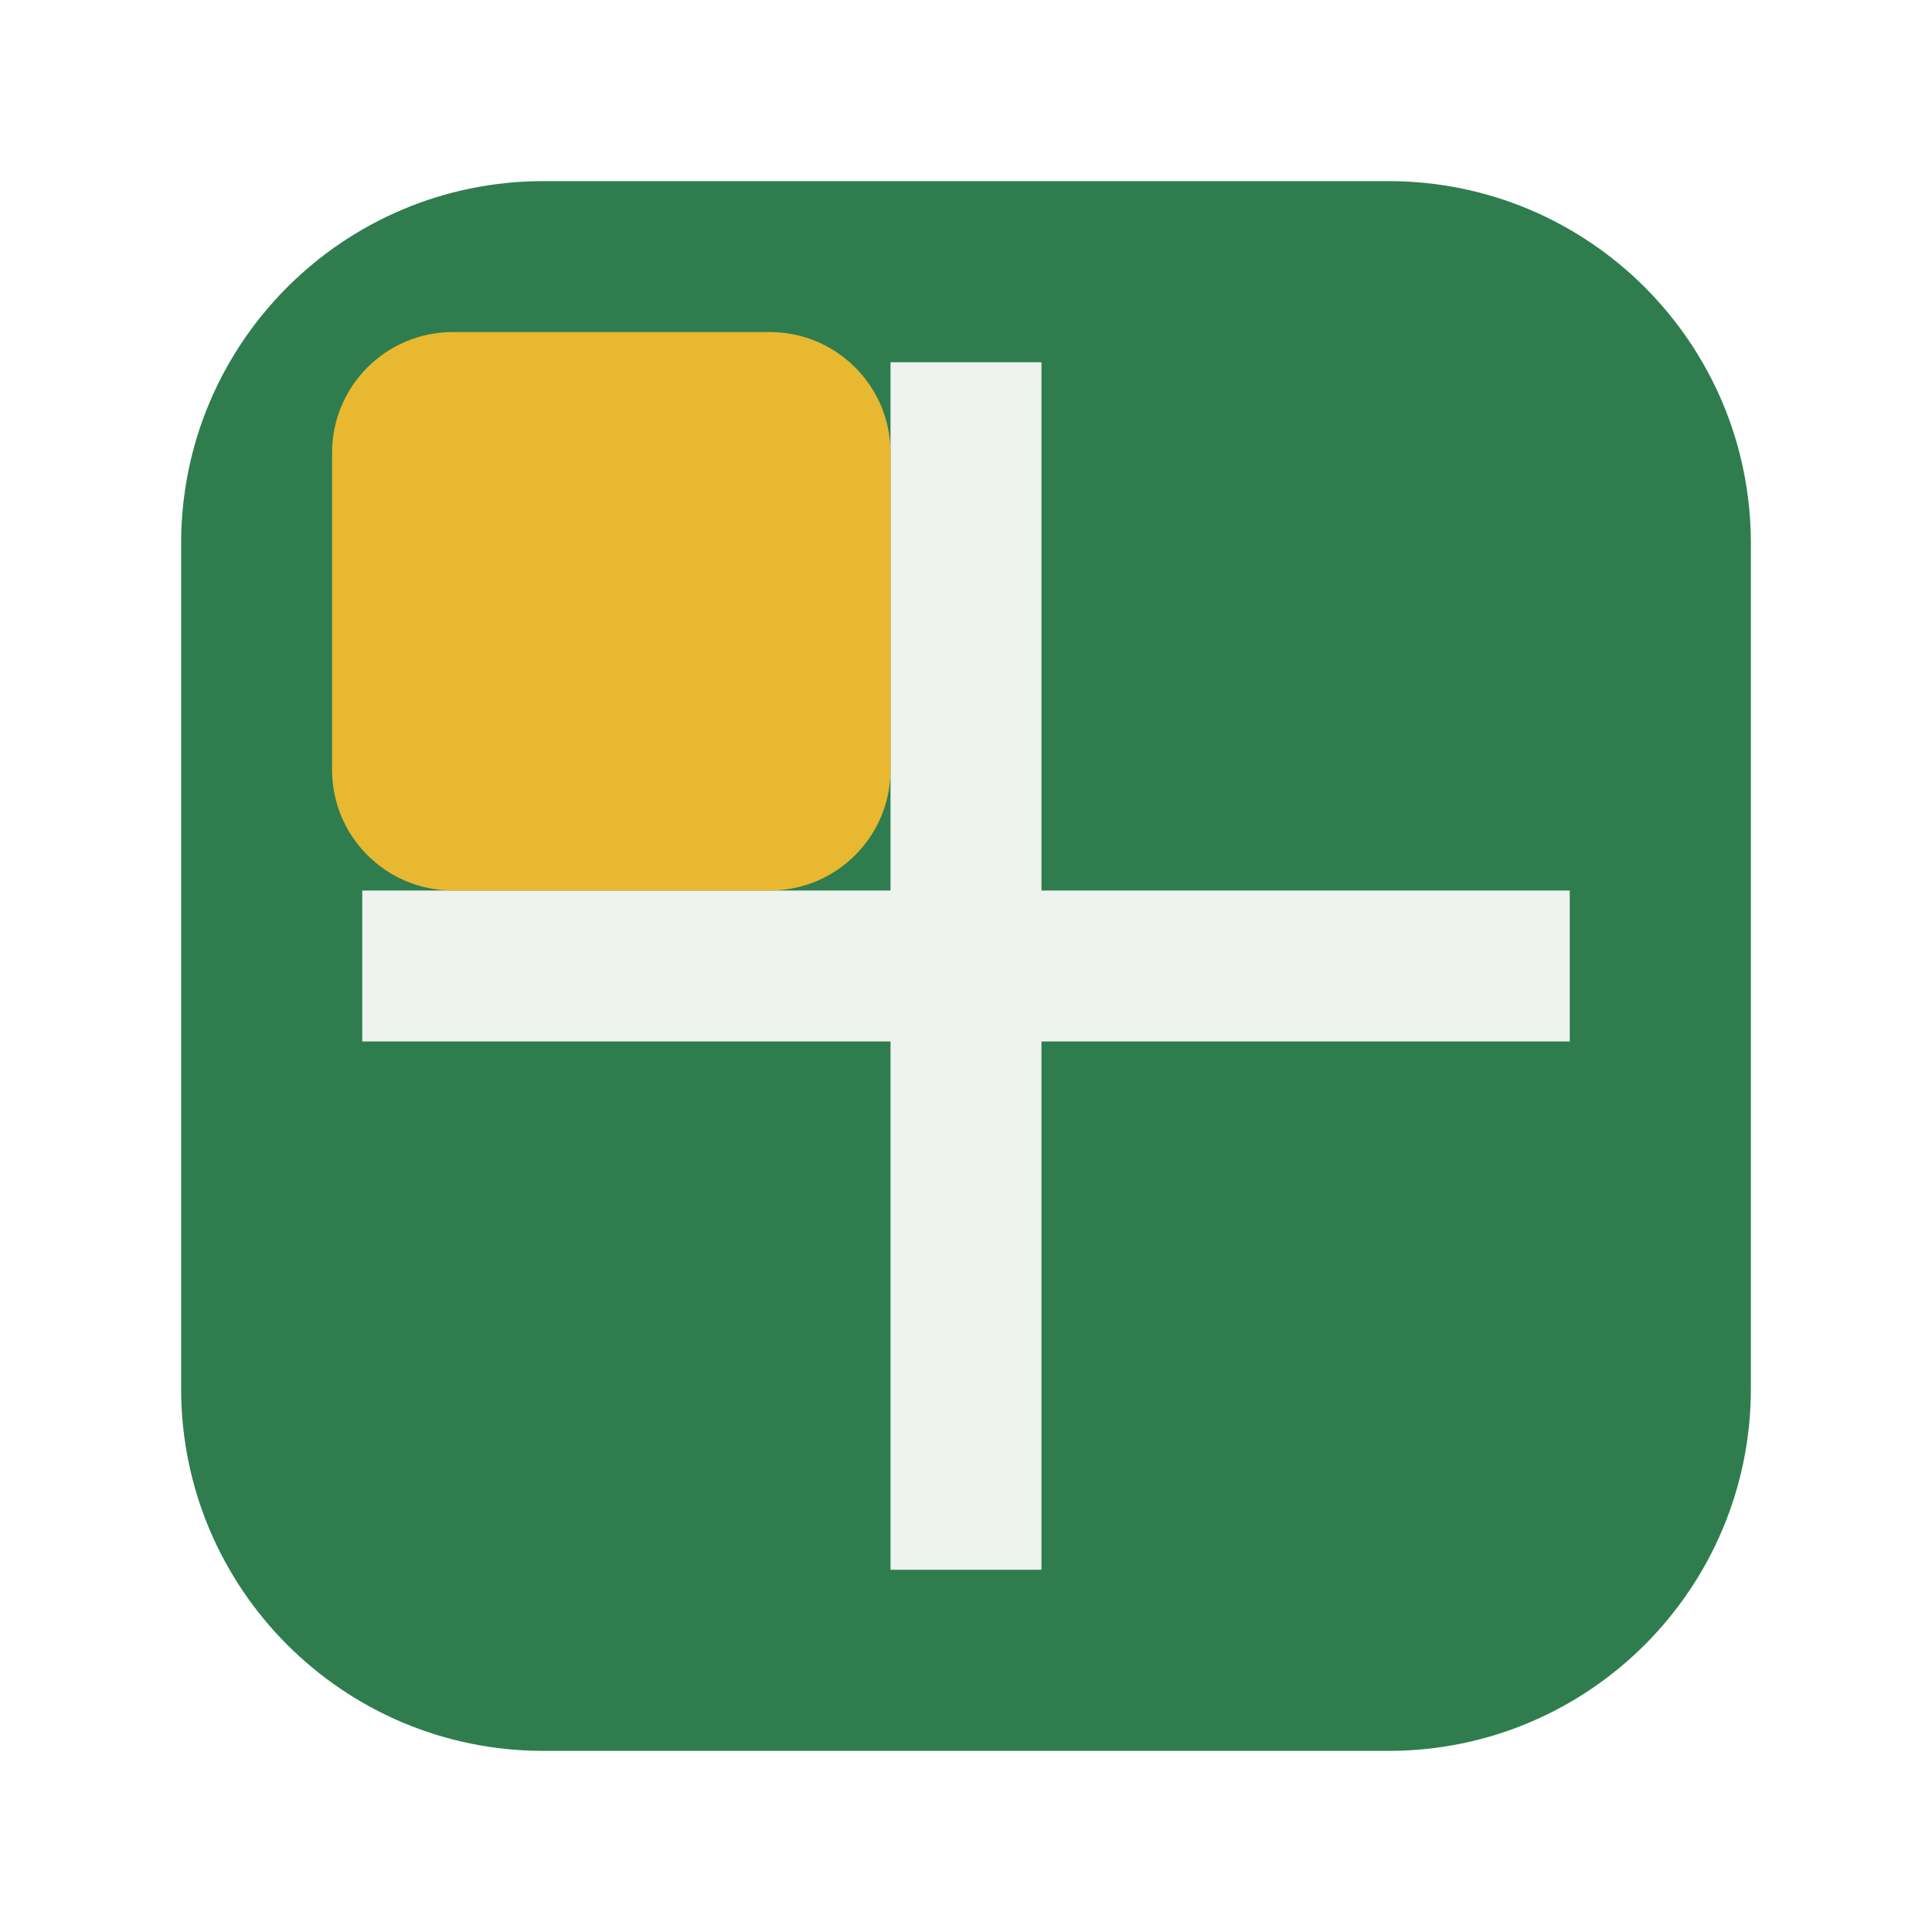
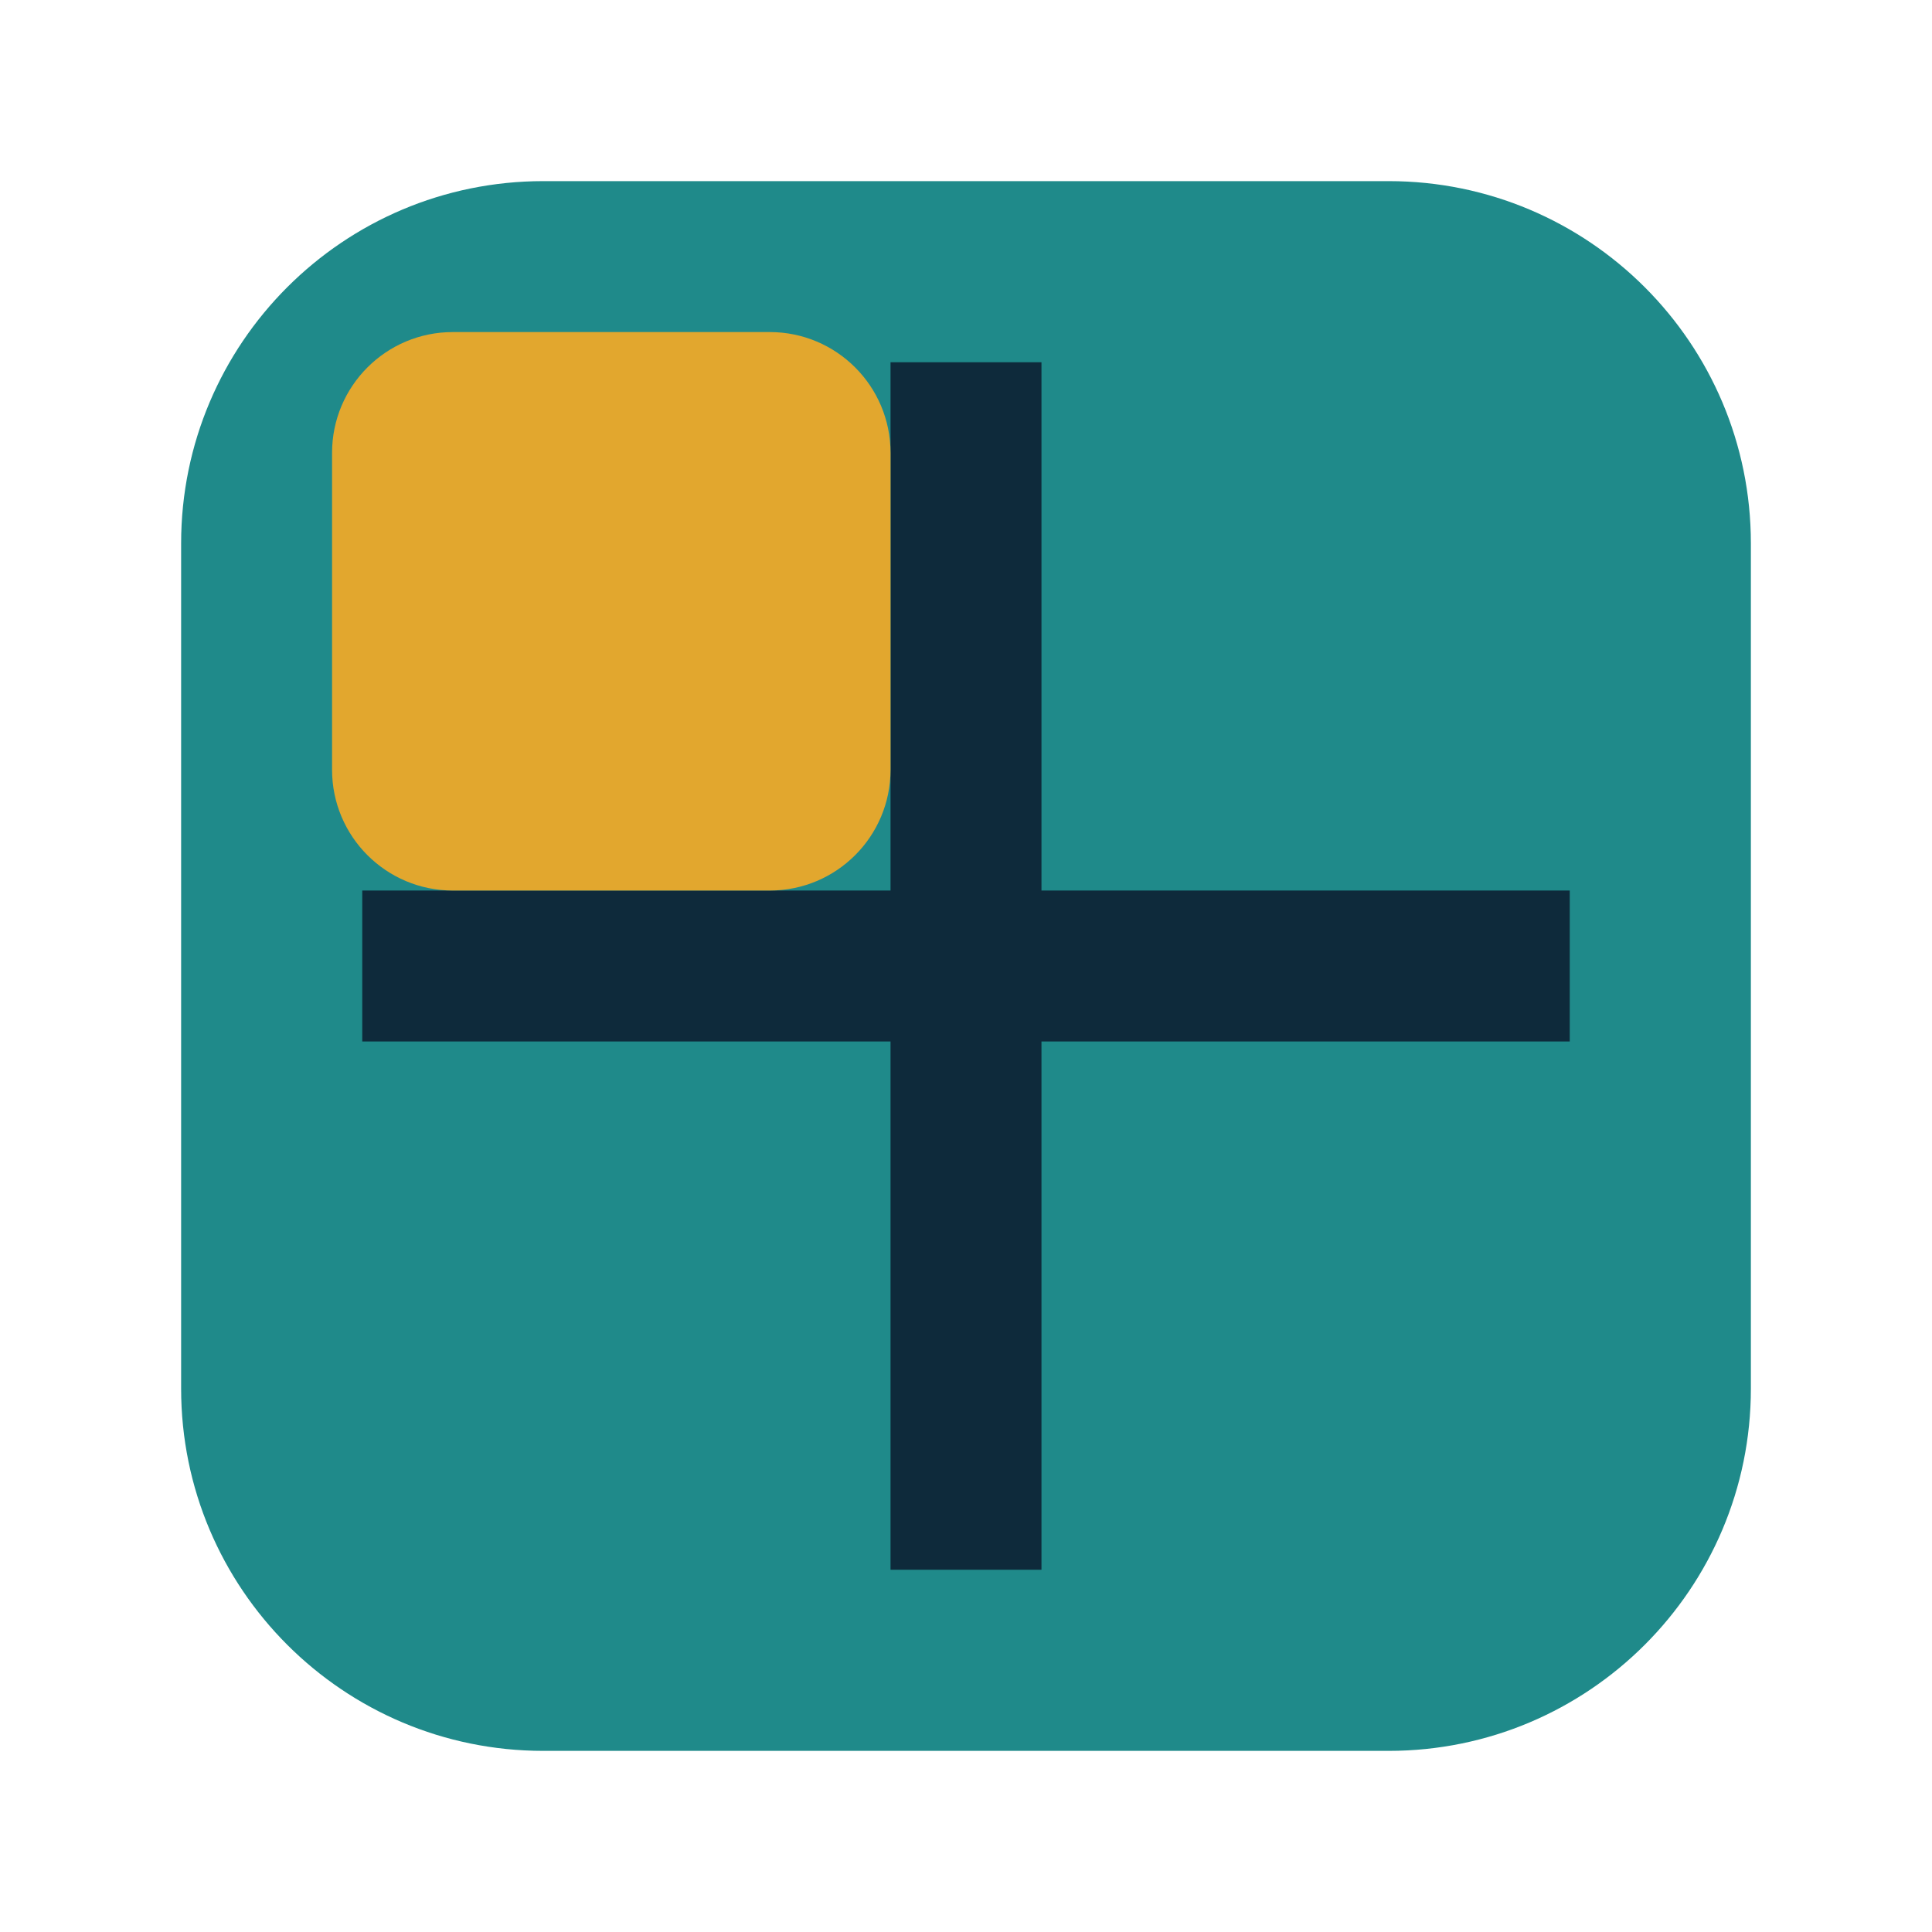
<svg xmlns="http://www.w3.org/2000/svg" viewBox="0 0 32 32">
-   <rect x="3" y="3" width="26" height="26" rx="6" fill="#2f7d4f" />
-   <path d="M16 6v20M6 16h20" stroke="#eef3ee" stroke-width="2.5" />
-   <rect x="5.5" y="5.5" width="9.25" height="9.25" rx="2" fill="#e8b830" />
+   <rect x="3" y="3" width="26" height="26" rx="6" fill="#1f8a8a" />
+   <path d="M16 6v20M6 16h20" stroke="#0e2a3b" stroke-width="2.5" />
+   <rect x="5.5" y="5.5" width="9.25" height="9.25" rx="2" fill="#e2a72e" />
</svg>
